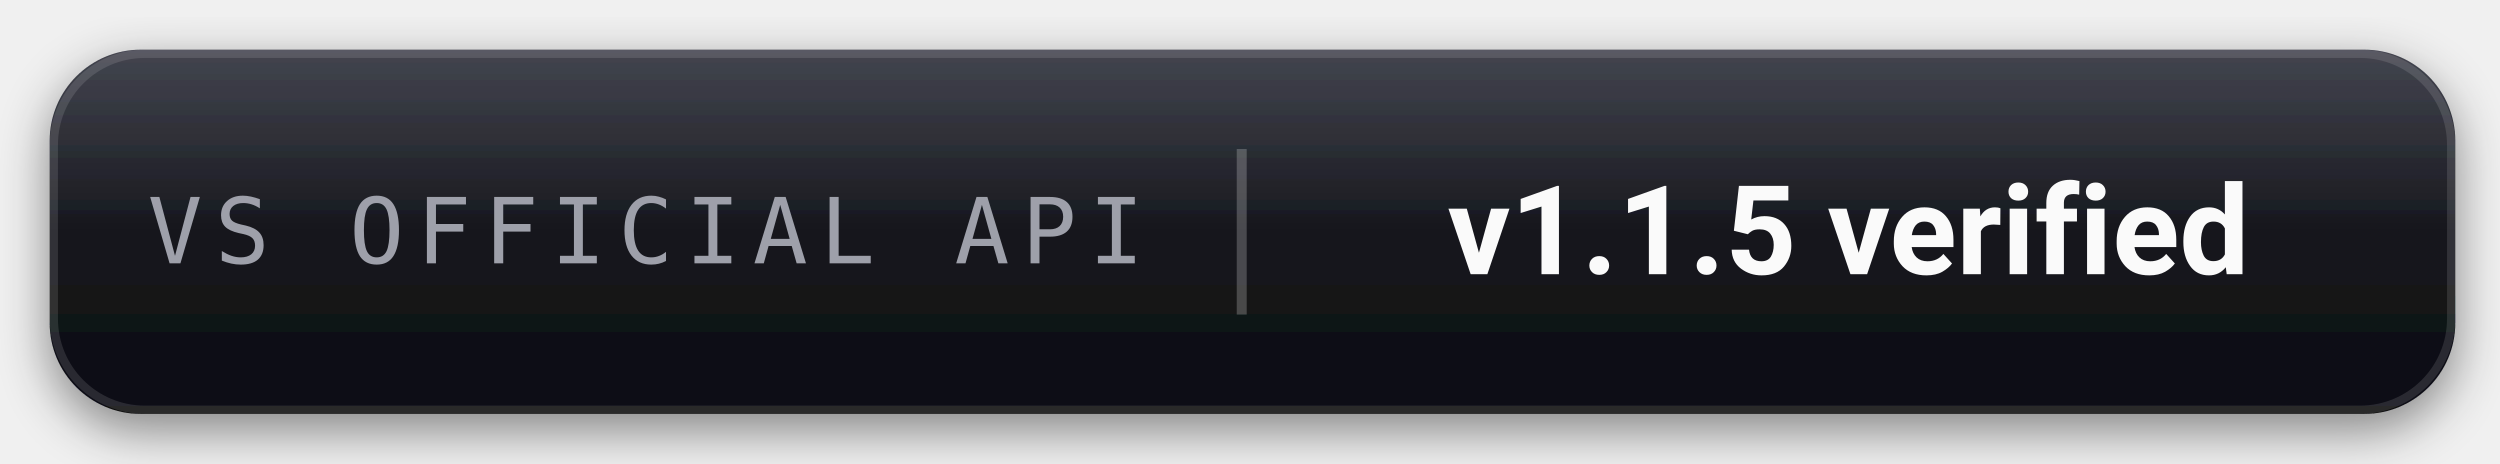
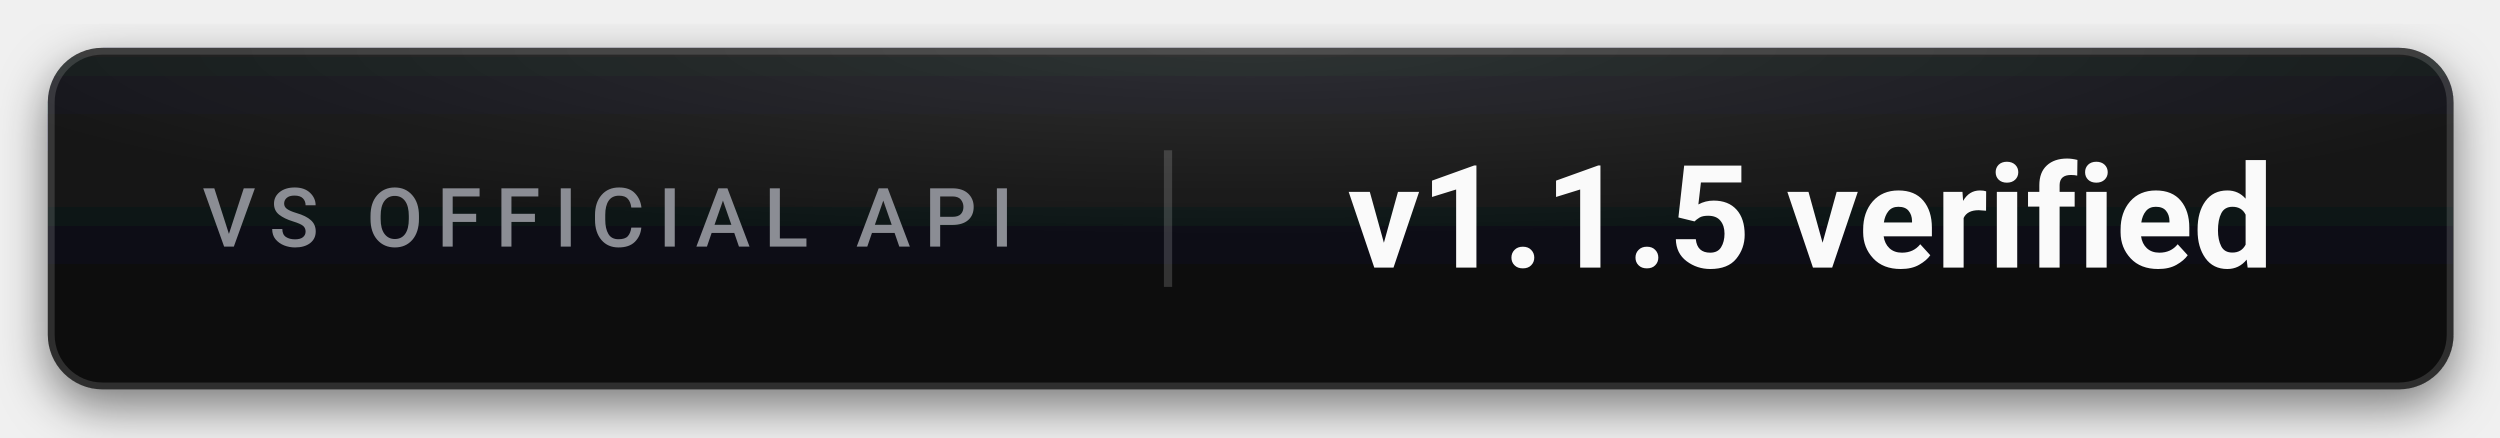
- <svg xmlns="http://www.w3.org/2000/svg" width="302" height="56" viewBox="0 0 302 56">
+ <svg xmlns="http://www.w3.org/2000/svg" width="366" height="64" viewBox="0 0 366 64">
  <defs>
    <linearGradient id="bg" x1="0" y1="0" x2="0" y2="1">
-       <stop offset="0" stop-color="#2a2c37" />
-       <stop offset="0.5" stop-color="#16171d" />
-       <stop offset="1" stop-color="#0c0d11" />
+       <stop offset="0" stop-color="#1a1b1d" />
+       <stop offset="0.55" stop-color="#101113" />
+       <stop offset="1" stop-color="#0a0a0b" />
    </linearGradient>
-     <linearGradient id="gloss" x1="0" y1="0" x2="0" y2="1">
-       <stop offset="0" stop-color="#ffffff" stop-opacity="0.12" />
-       <stop offset="0.5" stop-color="#ffffff" stop-opacity="0" />
-     </linearGradient>
-     <filter id="sh" x="-15%" y="-15%" width="130%" height="150%">
-       <feDropShadow dx="0" dy="2" stdDeviation="3" flood-color="#000000" flood-opacity="0.45" />
+     <radialGradient id="gloss" cx="0.5" cy="0" r="0.85">
+       <stop offset="0" stop-color="#ffffff" stop-opacity="0.10" />
+       <stop offset="0.65" stop-color="#ffffff" stop-opacity="0" />
+     </radialGradient>
+     <filter id="sh" x="-12%" y="-12%" width="124%" height="148%">
+       <feDropShadow dx="0" dy="2.5" stdDeviation="3.5" flood-color="#000000" flood-opacity="0.5" />
    </filter>
  </defs>
  <g filter="url(#sh)">
-     <rect x="6" y="6" width="290.6" height="44" rx="11" fill="url(#bg)" />
+     <rect x="7" y="7" width="352.2" height="50" rx="8" fill="url(#bg)" />
  </g>
-   <rect x="6" y="6" width="290.6" height="44" rx="11" fill="url(#gloss)" />
-   <rect x="6.5" y="6.5" width="289.6" height="43" rx="11" fill="none" stroke="#ffffff" stroke-opacity="0.12" stroke-width="1" />
-   <line x1="150.0" y1="18" x2="150.0" y2="38" stroke="#ffffff" stroke-opacity="0.22" stroke-width="1.2" />
-   <text x="78.0" y="28.0" text-anchor="middle" dominant-baseline="central" font-family="ui-monospace,SFMono-Regular,Menlo,monospace" font-size="11" letter-spacing="1.5" fill="#9ea0aa">VS OFFICIAL API</text>
-   <text x="223.3" y="28.0" text-anchor="middle" dominant-baseline="central" font-family="ui-sans-serif,-apple-system,Segoe UI,Roboto,sans-serif" font-size="15" font-weight="600" fill="#fafafa">v1.1.5 verified</text>
+   <rect x="7" y="7" width="352.2" height="50" rx="8" fill="url(#gloss)" />
+   <rect x="7.5" y="7.5" width="351.2" height="49" rx="7.5" fill="none" stroke="#ffffff" stroke-opacity="0.14" stroke-width="1" />
+   <line x1="171.0" y1="22" x2="171.0" y2="42" stroke="#ffffff" stroke-opacity="0.16" stroke-width="1.2" />
+   <text x="89.0" y="32.0" text-anchor="middle" dominant-baseline="central" font-family="ui-sans-serif,-apple-system,Segoe UI,Roboto,sans-serif" font-size="12" font-weight="500" letter-spacing="2" fill="#8b8d94">VS OFFICIAL API</text>
+   <text x="265.1" y="32.0" text-anchor="middle" dominant-baseline="central" font-family="ui-sans-serif,-apple-system,Segoe UI,Roboto,sans-serif" font-size="21" font-weight="600" fill="#fafafa">v1.1.5 verified</text>
</svg>
